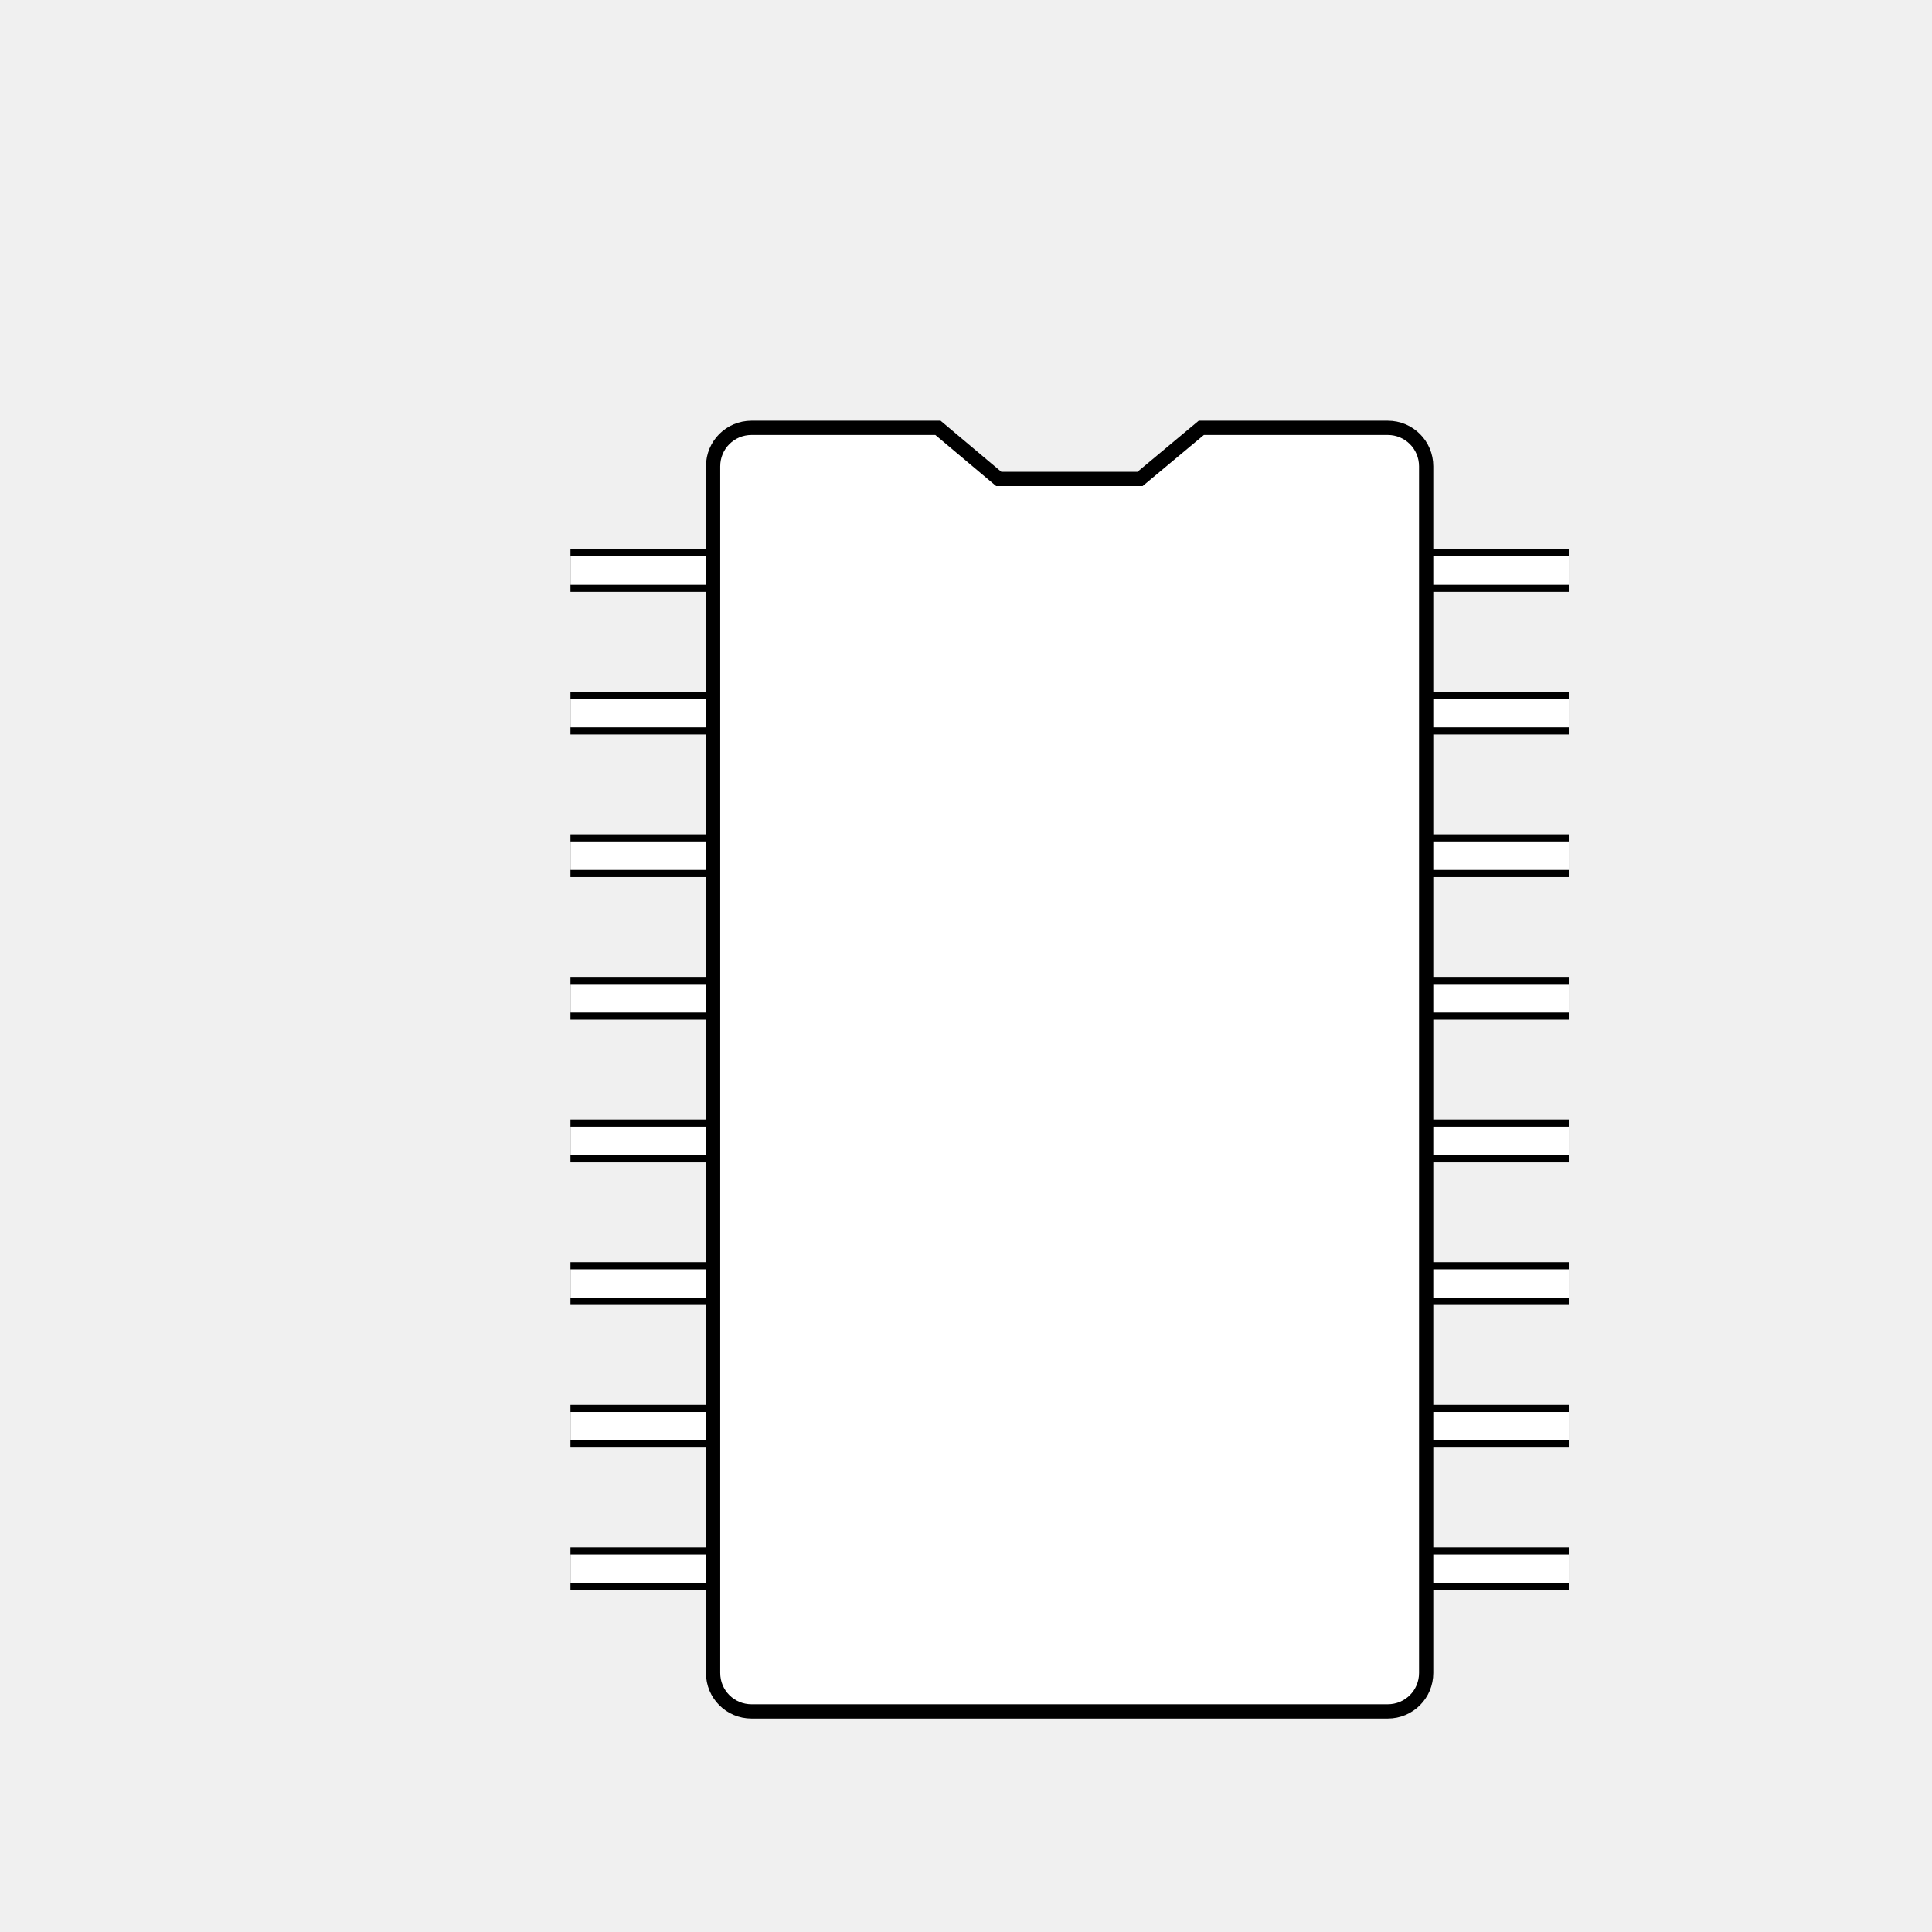
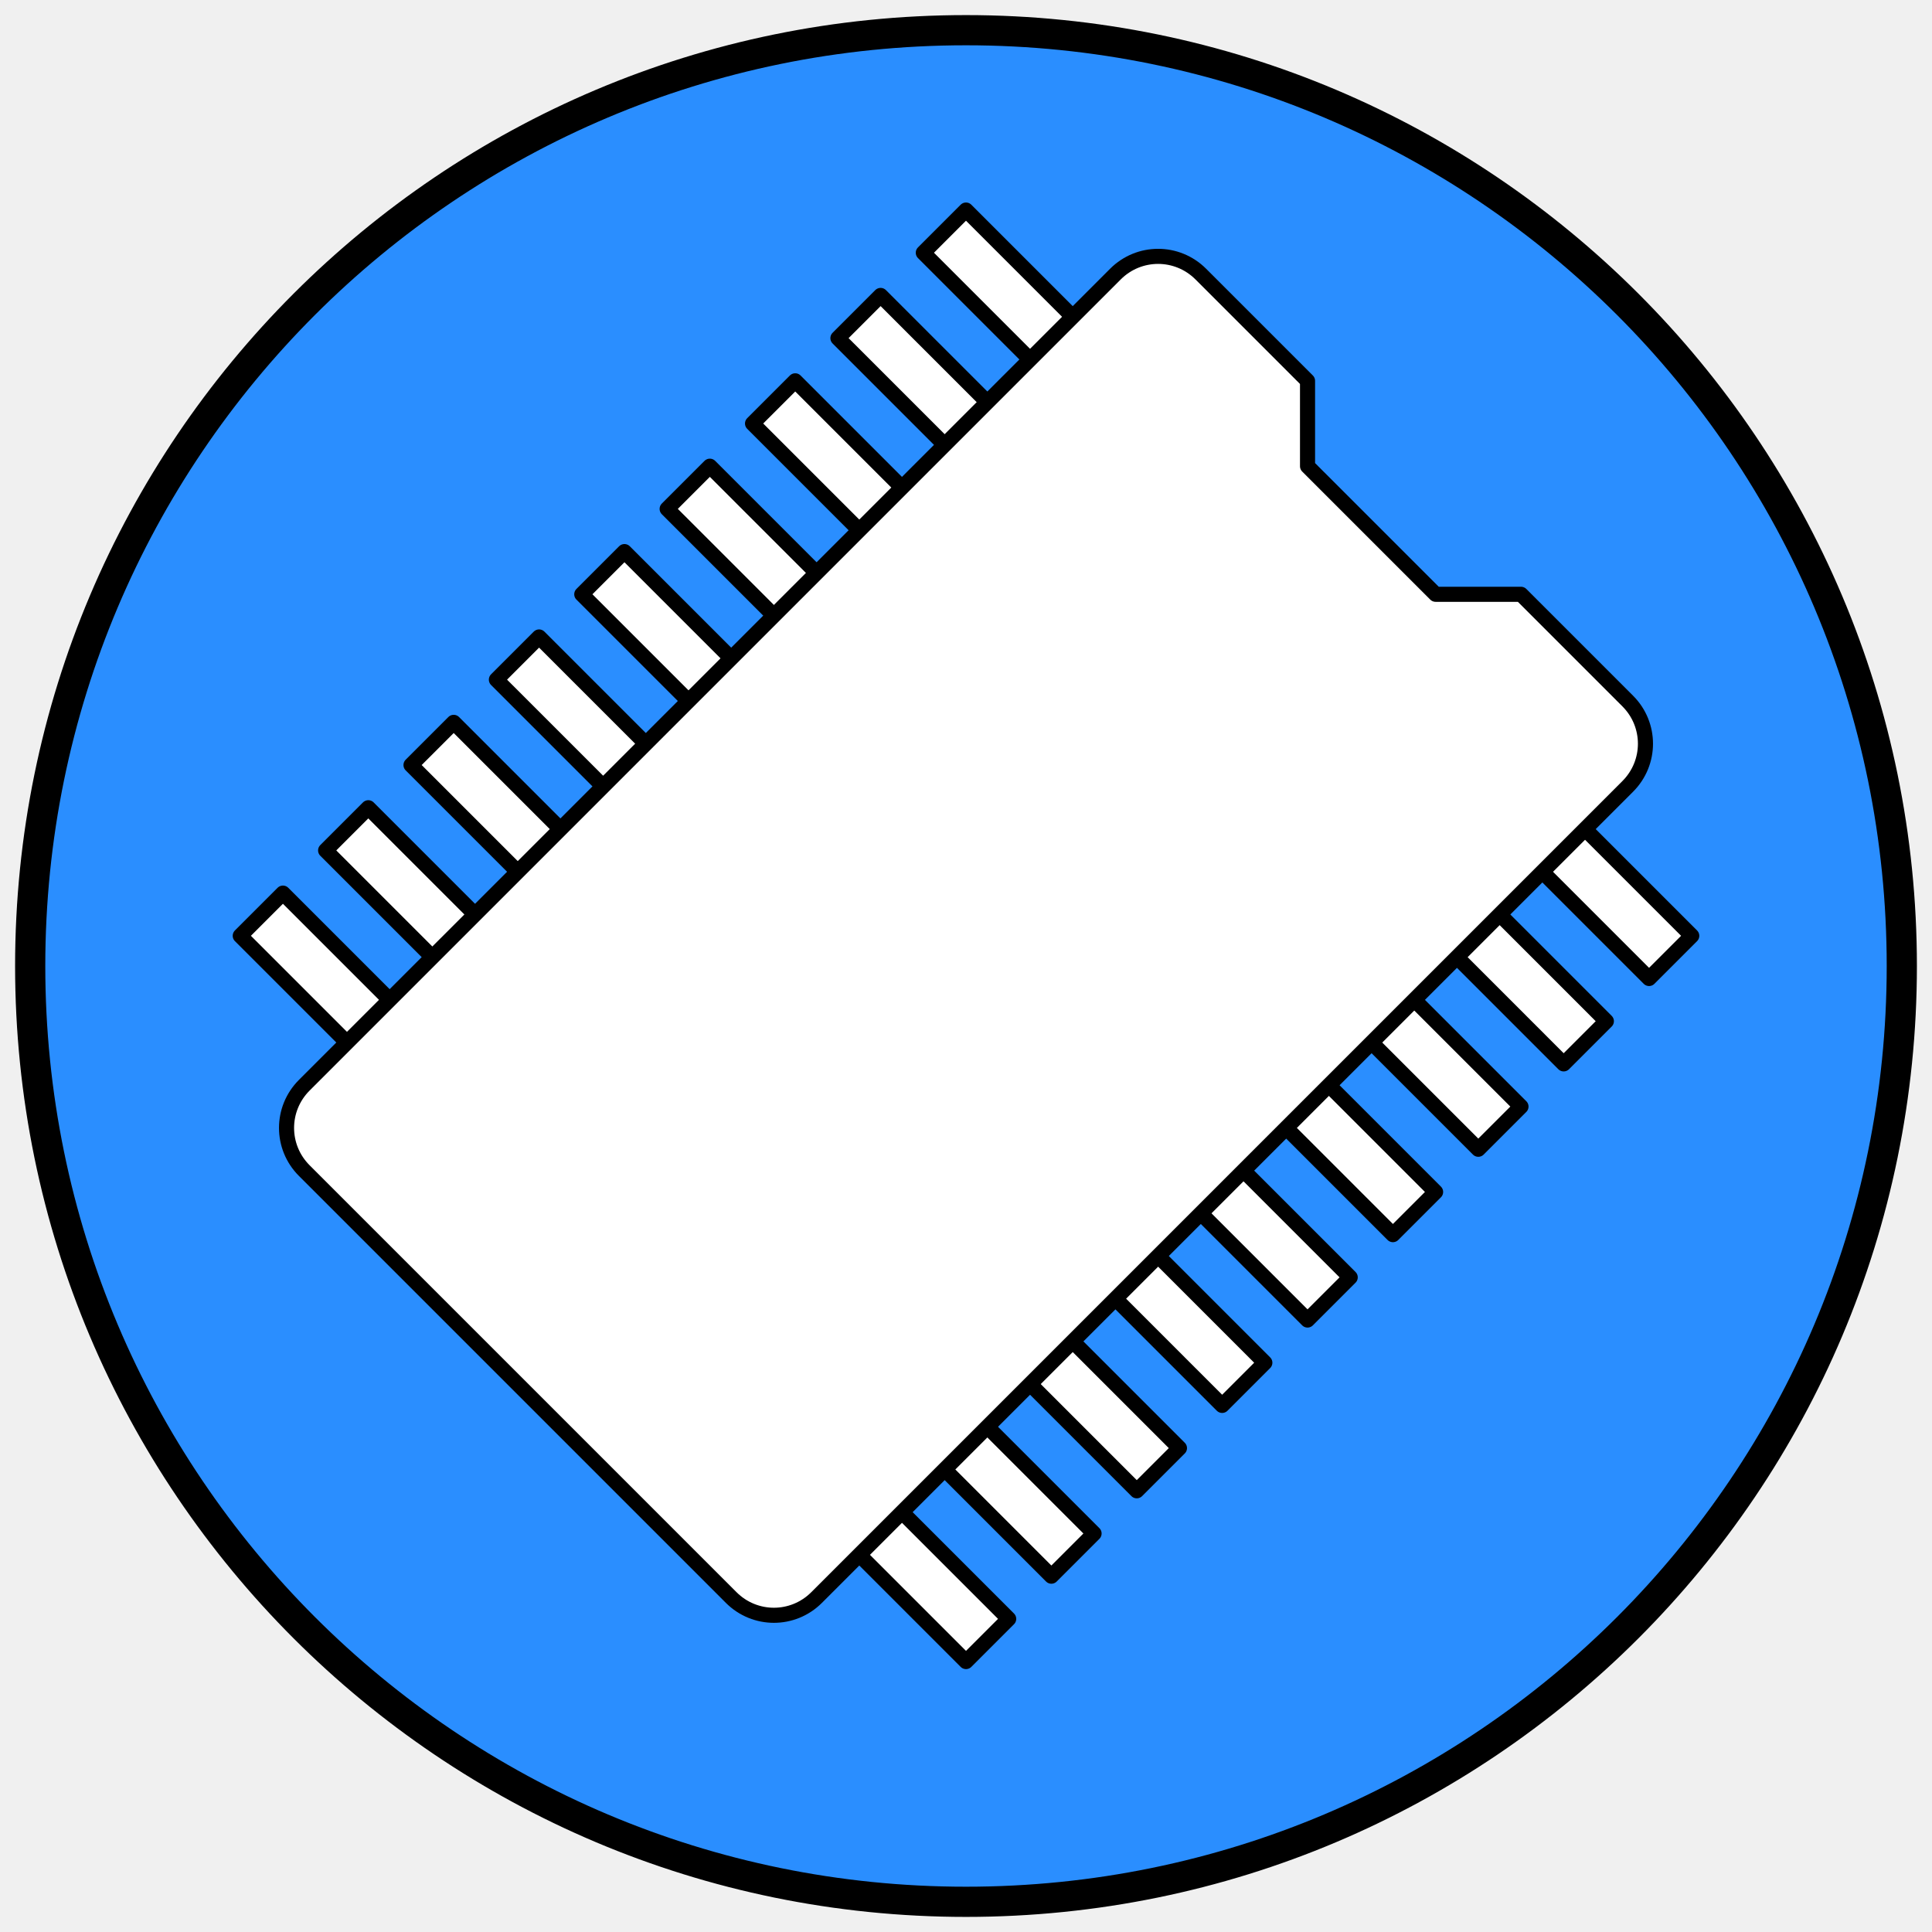
<svg xmlns="http://www.w3.org/2000/svg" width="512" height="512" viewBox="0 0 135.467 135.467" version="1.1" id="svg8">
  <defs id="defs2">
    <marker style="overflow:visible;" id="Arrow1Mend" refX="0.0" refY="0.0" orient="auto">
      <path transform="scale(0.4) rotate(180) translate(10,0)" style="fill-rule:evenodd;stroke:#ffffff;stroke-width:1pt;stroke-opacity:1;fill:#ffffff;fill-opacity:1" d="M 0.0,0.0 L 5.0,-5.0 L -12.5,0.0 L 5.0,5.0 L 0.0,0.0 z " id="path868" />
    </marker>
    <marker style="overflow:visible;" id="marker1227" refX="0.0" refY="0.0" orient="auto">
      <path transform="scale(0.8) rotate(180) translate(12.5,0)" style="fill-rule:evenodd;stroke:#ffffff;stroke-width:1pt;stroke-opacity:1;fill:#ffffff;fill-opacity:1" d="M 0.0,0.0 L 5.0,-5.0 L -12.5,0.0 L 5.0,5.0 L 0.0,0.0 z " id="path1225" />
    </marker>
    <marker style="overflow:visible;" id="Arrow1Lend" refX="0.0" refY="0.0" orient="auto">
      <path transform="scale(0.8) rotate(180) translate(12.5,0)" style="fill-rule:evenodd;stroke:#ffffff;stroke-width:1pt;stroke-opacity:1;fill:#ffffff;fill-opacity:1" d="M 0.0,0.0 L 5.0,-5.0 L -12.5,0.0 L 5.0,5.0 L 0.0,0.0 z " id="path862" />
    </marker>
  </defs>
+   <g id="layer2">
+     <rect style="fill:#2a8eff;fill-opacity:1;stroke:#000000;stroke-width:2.117;stroke-linecap:round;stroke-linejoin:round;stroke-miterlimit:4;stroke-dasharray:none;stroke-opacity:1;stop-color:#000000" id="rect14474" width="131.233" height="131.233" x="2.117" y="2.117" ry="66.675" rx="66.612" />
+   </g>
  <g id="layer1">
-     <g id="g903-3" style="stroke:#000000;stroke-width:3;stroke-miterlimit:4;stroke-dasharray:none">
-       <path style="fill:none;stroke:#000000;stroke-width:3;stroke-linecap:butt;stroke-linejoin:miter;stroke-miterlimit:4;stroke-dasharray:none;stroke-opacity:1" d="m 40,40 c 70,0 70,0 70,0" id="path878-6" />
-       <path style="fill:none;stroke:#000000;stroke-width:3;stroke-linecap:butt;stroke-linejoin:miter;stroke-miterlimit:4;stroke-dasharray:none;stroke-opacity:1" d="M 40,50 H 110" id="path880-7" />
-       <path style="fill:none;stroke:#000000;stroke-width:3;stroke-linecap:butt;stroke-linejoin:miter;stroke-miterlimit:4;stroke-dasharray:none;stroke-opacity:1" d="M 40,60 H 110" id="path882-5" />
-       <path style="fill:none;stroke:#000000;stroke-width:3;stroke-linecap:butt;stroke-linejoin:miter;stroke-miterlimit:4;stroke-dasharray:none;stroke-opacity:1" d="M 40,70 H 110" id="path884-3" />
-       <path style="fill:none;stroke:#000000;stroke-width:3;stroke-linecap:butt;stroke-linejoin:miter;stroke-miterlimit:4;stroke-dasharray:none;stroke-opacity:1" d="M 40,80 H 110" id="path886-5" />
-       <path style="fill:none;stroke:#000000;stroke-width:3;stroke-linecap:butt;stroke-linejoin:miter;stroke-miterlimit:4;stroke-dasharray:none;stroke-opacity:1" d="M 40,90 H 110" id="path888-6" />
-       <path style="fill:none;stroke:#000000;stroke-width:3;stroke-linecap:butt;stroke-linejoin:miter;stroke-miterlimit:4;stroke-dasharray:none;stroke-opacity:1" d="M 40,100 H 110" id="path890-2" />
-       <path style="fill:none;stroke:#000000;stroke-width:3;stroke-linecap:butt;stroke-linejoin:miter;stroke-miterlimit:4;stroke-dasharray:none;stroke-opacity:1" d="M 40,110 H 110" id="path892-9" />
-     </g>
-     <g id="g903">
-       <path style="fill:none;stroke:#ffffff;stroke-width:2;stroke-linecap:butt;stroke-linejoin:miter;stroke-miterlimit:4;stroke-dasharray:none;stroke-opacity:1" d="m 40,40 c 70,0 70,0 70,0" id="path878" />
-       <path style="fill:none;stroke:#ffffff;stroke-width:2;stroke-linecap:butt;stroke-linejoin:miter;stroke-miterlimit:4;stroke-dasharray:none;stroke-opacity:1" d="M 40,50 H 110" id="path880" />
-       <path style="fill:none;stroke:#ffffff;stroke-width:2;stroke-linecap:butt;stroke-linejoin:miter;stroke-miterlimit:4;stroke-dasharray:none;stroke-opacity:1" d="M 40,60 H 110" id="path882" />
-       <path style="fill:none;stroke:#ffffff;stroke-width:2;stroke-linecap:butt;stroke-linejoin:miter;stroke-miterlimit:4;stroke-dasharray:none;stroke-opacity:1" d="M 40,70 H 110" id="path884" />
-       <path style="fill:none;stroke:#ffffff;stroke-width:2;stroke-linecap:butt;stroke-linejoin:miter;stroke-miterlimit:4;stroke-dasharray:none;stroke-opacity:1" d="M 40,80 H 110" id="path886" />
-       <path style="fill:none;stroke:#ffffff;stroke-width:2;stroke-linecap:butt;stroke-linejoin:miter;stroke-miterlimit:4;stroke-dasharray:none;stroke-opacity:1" d="M 40,90 H 110" id="path888" />
-       <path style="fill:none;stroke:#ffffff;stroke-width:2;stroke-linecap:butt;stroke-linejoin:miter;stroke-miterlimit:4;stroke-dasharray:none;stroke-opacity:1" d="M 40,100 H 110" id="path890" />
-       <path style="fill:none;stroke:#ffffff;stroke-width:2;stroke-linecap:butt;stroke-linejoin:miter;stroke-miterlimit:4;stroke-dasharray:none;stroke-opacity:1" d="M 40,110 H 110" id="path892" />
-     </g>
-     <path id="rect872" style="fill:#ffffff;stroke:#000000;stroke-width:1;stop-color:#000000" d="m 52.695,30 h 13.072 l 4.261,3.583 h 9.909 L 84.233,30 h 13.072 C 98.798,30 100,31.202 100,32.695 V 117.305 C 100,118.798 98.798,120 97.305,120 H 52.695 C 51.202,120 50,118.798 50,117.305 V 32.695 C 50,31.202 51.202,30 52.695,30 Z" />
+     <rect style="fill:#ffffff;stroke:#000000;stroke-width:1.058;stroke-linecap:round;stroke-linejoin:round;stroke-miterlimit:4;stroke-dasharray:none;stop-color:#000000" id="rect2420" width="71.967" height="4.233" x="58.309" y="30.253" transform="rotate(45)" />
+     <rect style="fill:#ffffff;stroke:#000000;stroke-width:1.058;stroke-linecap:round;stroke-linejoin:round;stroke-miterlimit:4;stroke-dasharray:none;stop-color:#000000" id="rect2420-6" width="71.967" height="4.233" x="58.309" y="21.787" transform="rotate(45)" />
+     <rect style="fill:#ffffff;stroke:#000000;stroke-width:1.058;stroke-linecap:round;stroke-linejoin:round;stroke-miterlimit:4;stroke-dasharray:none;stop-color:#000000" id="rect2420-6-7" width="71.967" height="4.233" x="58.309" y="13.32" transform="rotate(45)" />
+     <rect style="fill:#ffffff;stroke:#000000;stroke-width:1.058;stroke-linecap:round;stroke-linejoin:round;stroke-miterlimit:4;stroke-dasharray:none;stop-color:#000000" id="rect2420-6-5" width="71.967" height="4.233" x="58.309" y="4.853" transform="rotate(45)" />
+     <rect style="fill:#ffffff;stroke:#000000;stroke-width:1.058;stroke-linecap:round;stroke-linejoin:round;stroke-miterlimit:4;stroke-dasharray:none;stop-color:#000000" id="rect2420-6-3" width="71.967" height="4.233" x="58.309" y="-3.613" transform="rotate(45)" />
+     <rect style="fill:#ffffff;stroke:#000000;stroke-width:1.058;stroke-linecap:round;stroke-linejoin:round;stroke-miterlimit:4;stroke-dasharray:none;stop-color:#000000" id="rect2420-6-56" width="71.967" height="4.233" x="58.309" y="-12.08" transform="rotate(45)" />
+     <rect style="fill:#ffffff;stroke:#000000;stroke-width:1.058;stroke-linecap:round;stroke-linejoin:round;stroke-miterlimit:4;stroke-dasharray:none;stop-color:#000000" id="rect2420-6-2" width="71.967" height="4.233" x="58.309" y="-20.547" transform="rotate(45)" />
+     <rect style="fill:#ffffff;stroke:#000000;stroke-width:1.058;stroke-linecap:round;stroke-linejoin:round;stroke-miterlimit:4;stroke-dasharray:none;stop-color:#000000" id="rect2420-6-9" width="71.967" height="4.233" x="58.309" y="-29.013" transform="rotate(45)" />
+     <rect style="fill:#ffffff;stroke:#000000;stroke-width:1.058;stroke-linecap:round;stroke-linejoin:round;stroke-miterlimit:4;stroke-dasharray:none;stop-color:#000000" id="rect2420-6-1" width="71.967" height="4.233" x="58.309" y="-37.48" transform="rotate(45)" />
+     <path id="rect3332" style="fill:#ffffff;stroke:#000000;stroke-width:1.058;stroke-linecap:round;stroke-linejoin:round;stop-color:#000000" d="m 84.197,19.219 7.484,7.484 v 5.987 l 8.98,8.98 h 5.987 l 7.484,7.484 c 1.658,1.658 1.658,4.328 0,5.987 l -56.875,56.875 c -1.658,1.658 -4.328,1.658 -5.987,0 L 21.335,82.08 c -1.658,-1.658 -1.658,-4.328 -3e-6,-5.987 L 78.21,19.219 c 1.658,-1.658 4.328,-1.658 5.987,1e-6 z" />
  </g>
</svg>
